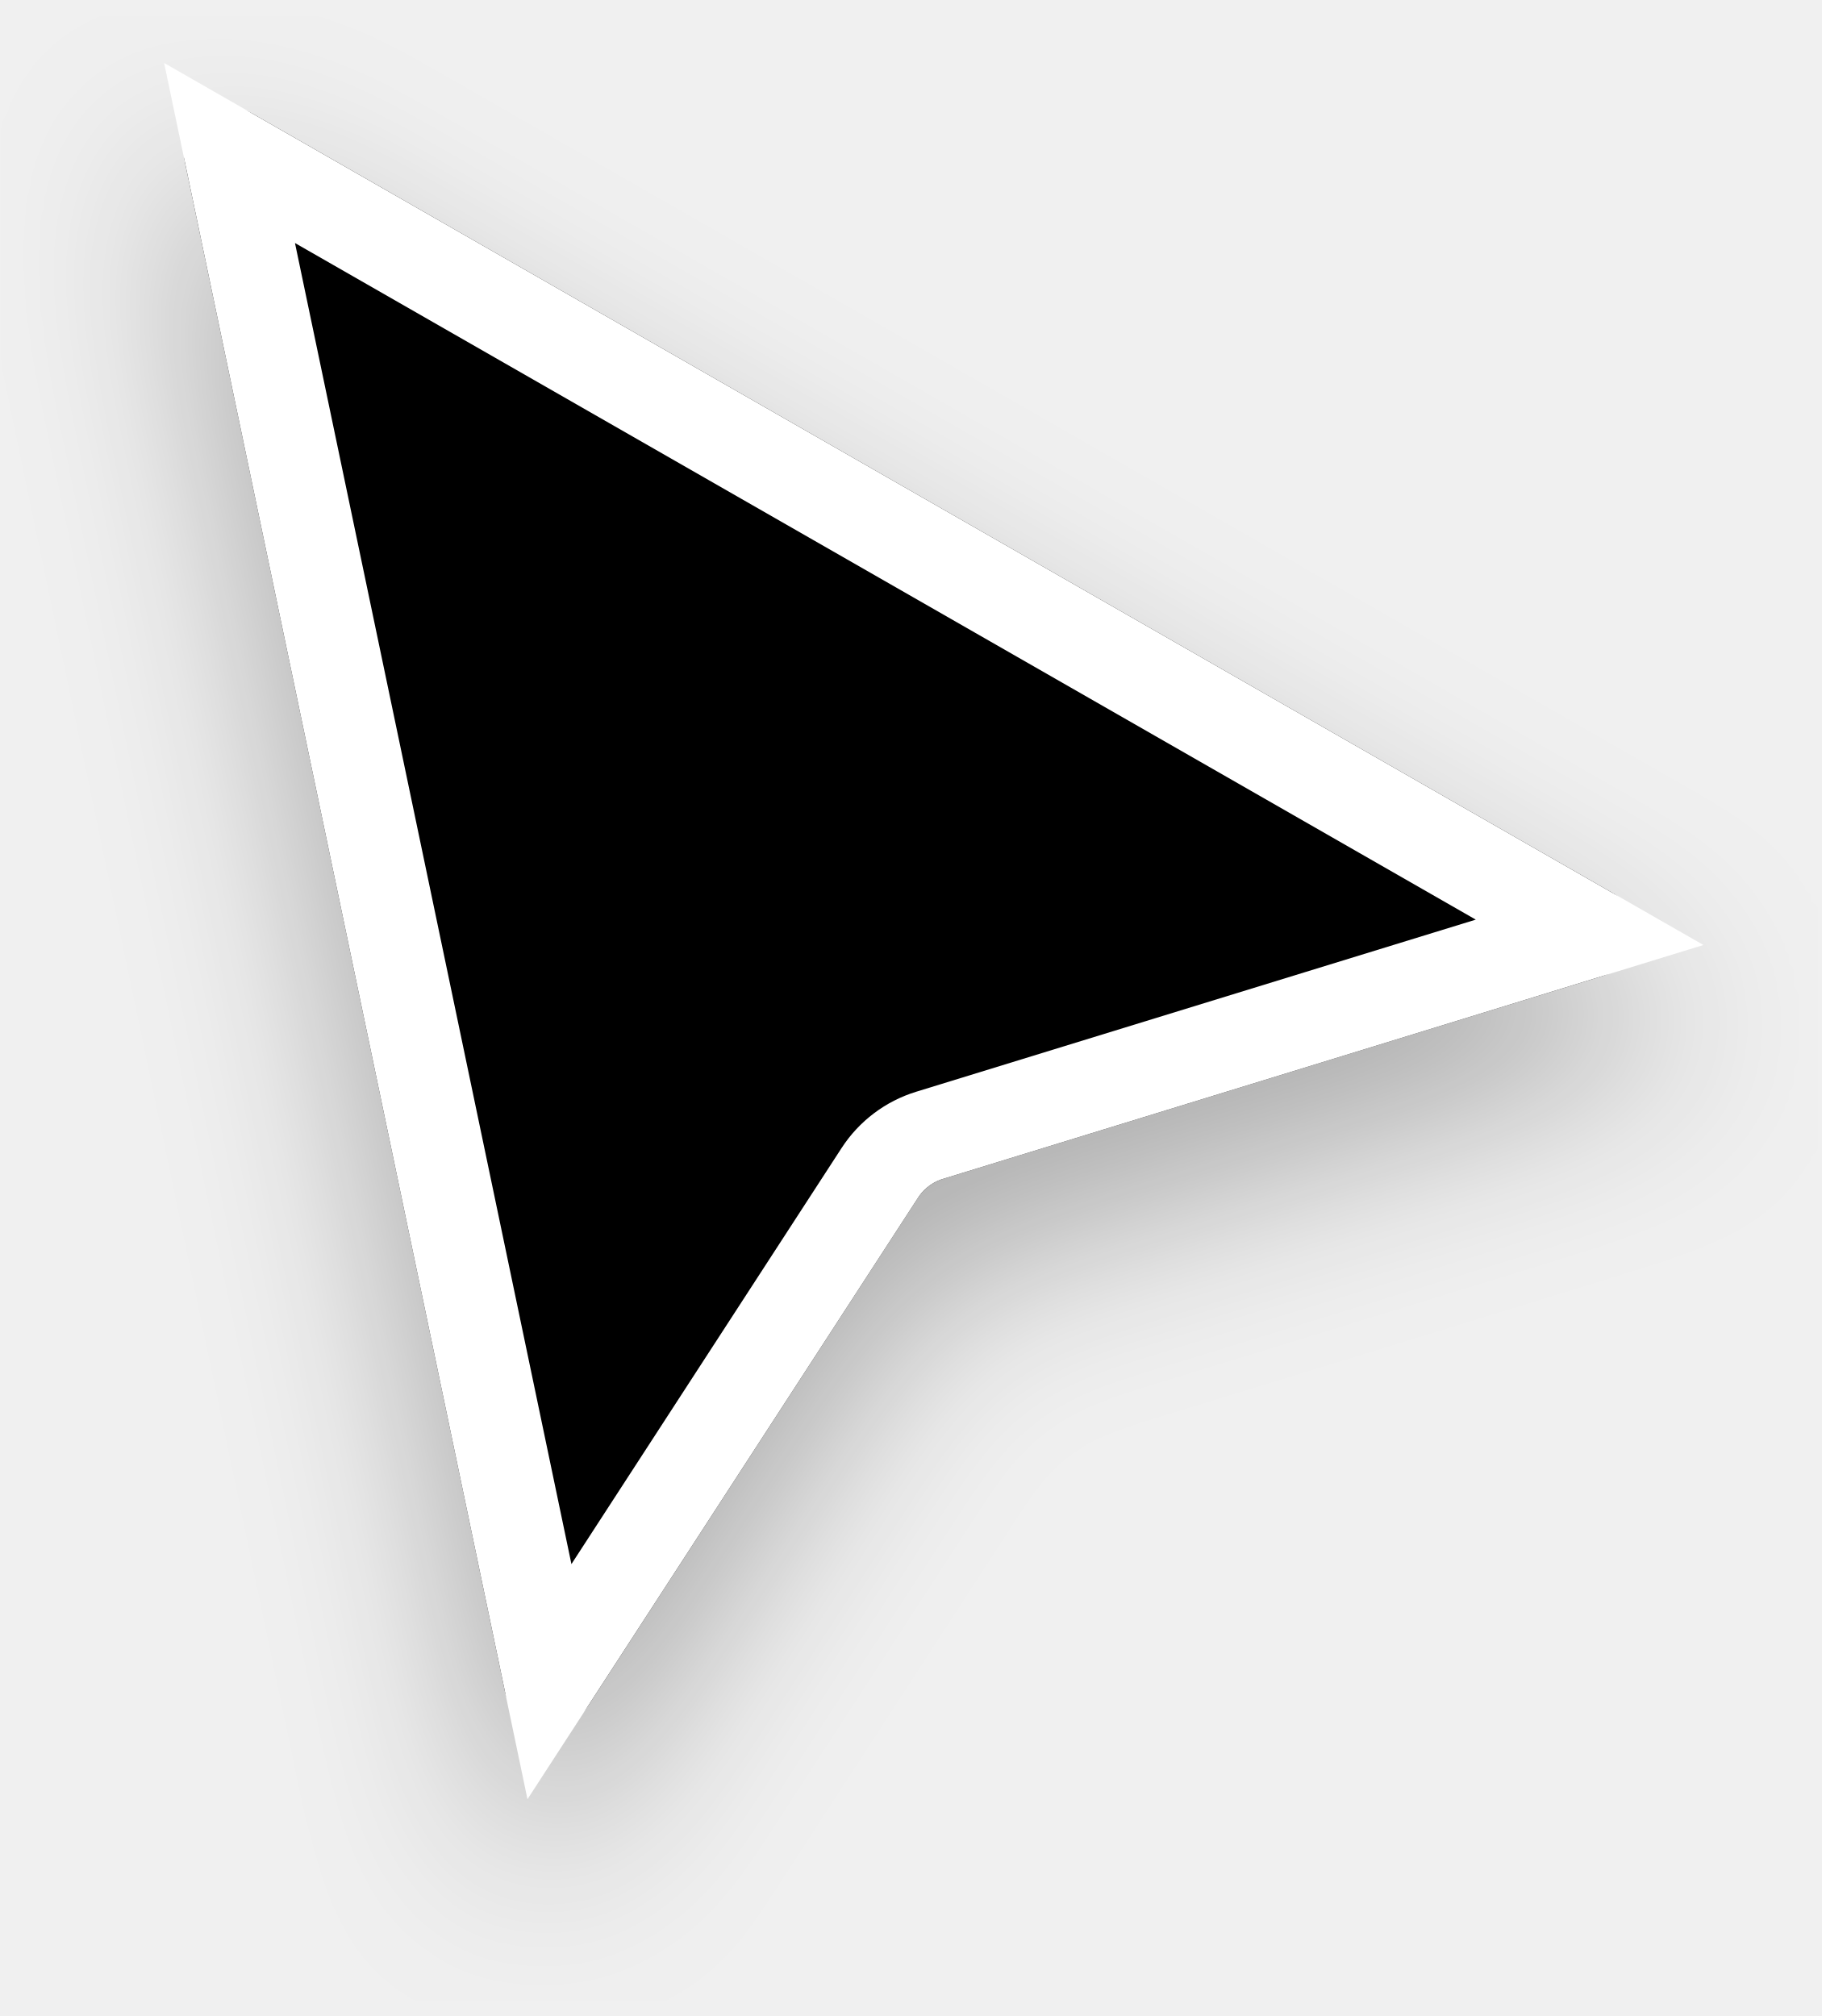
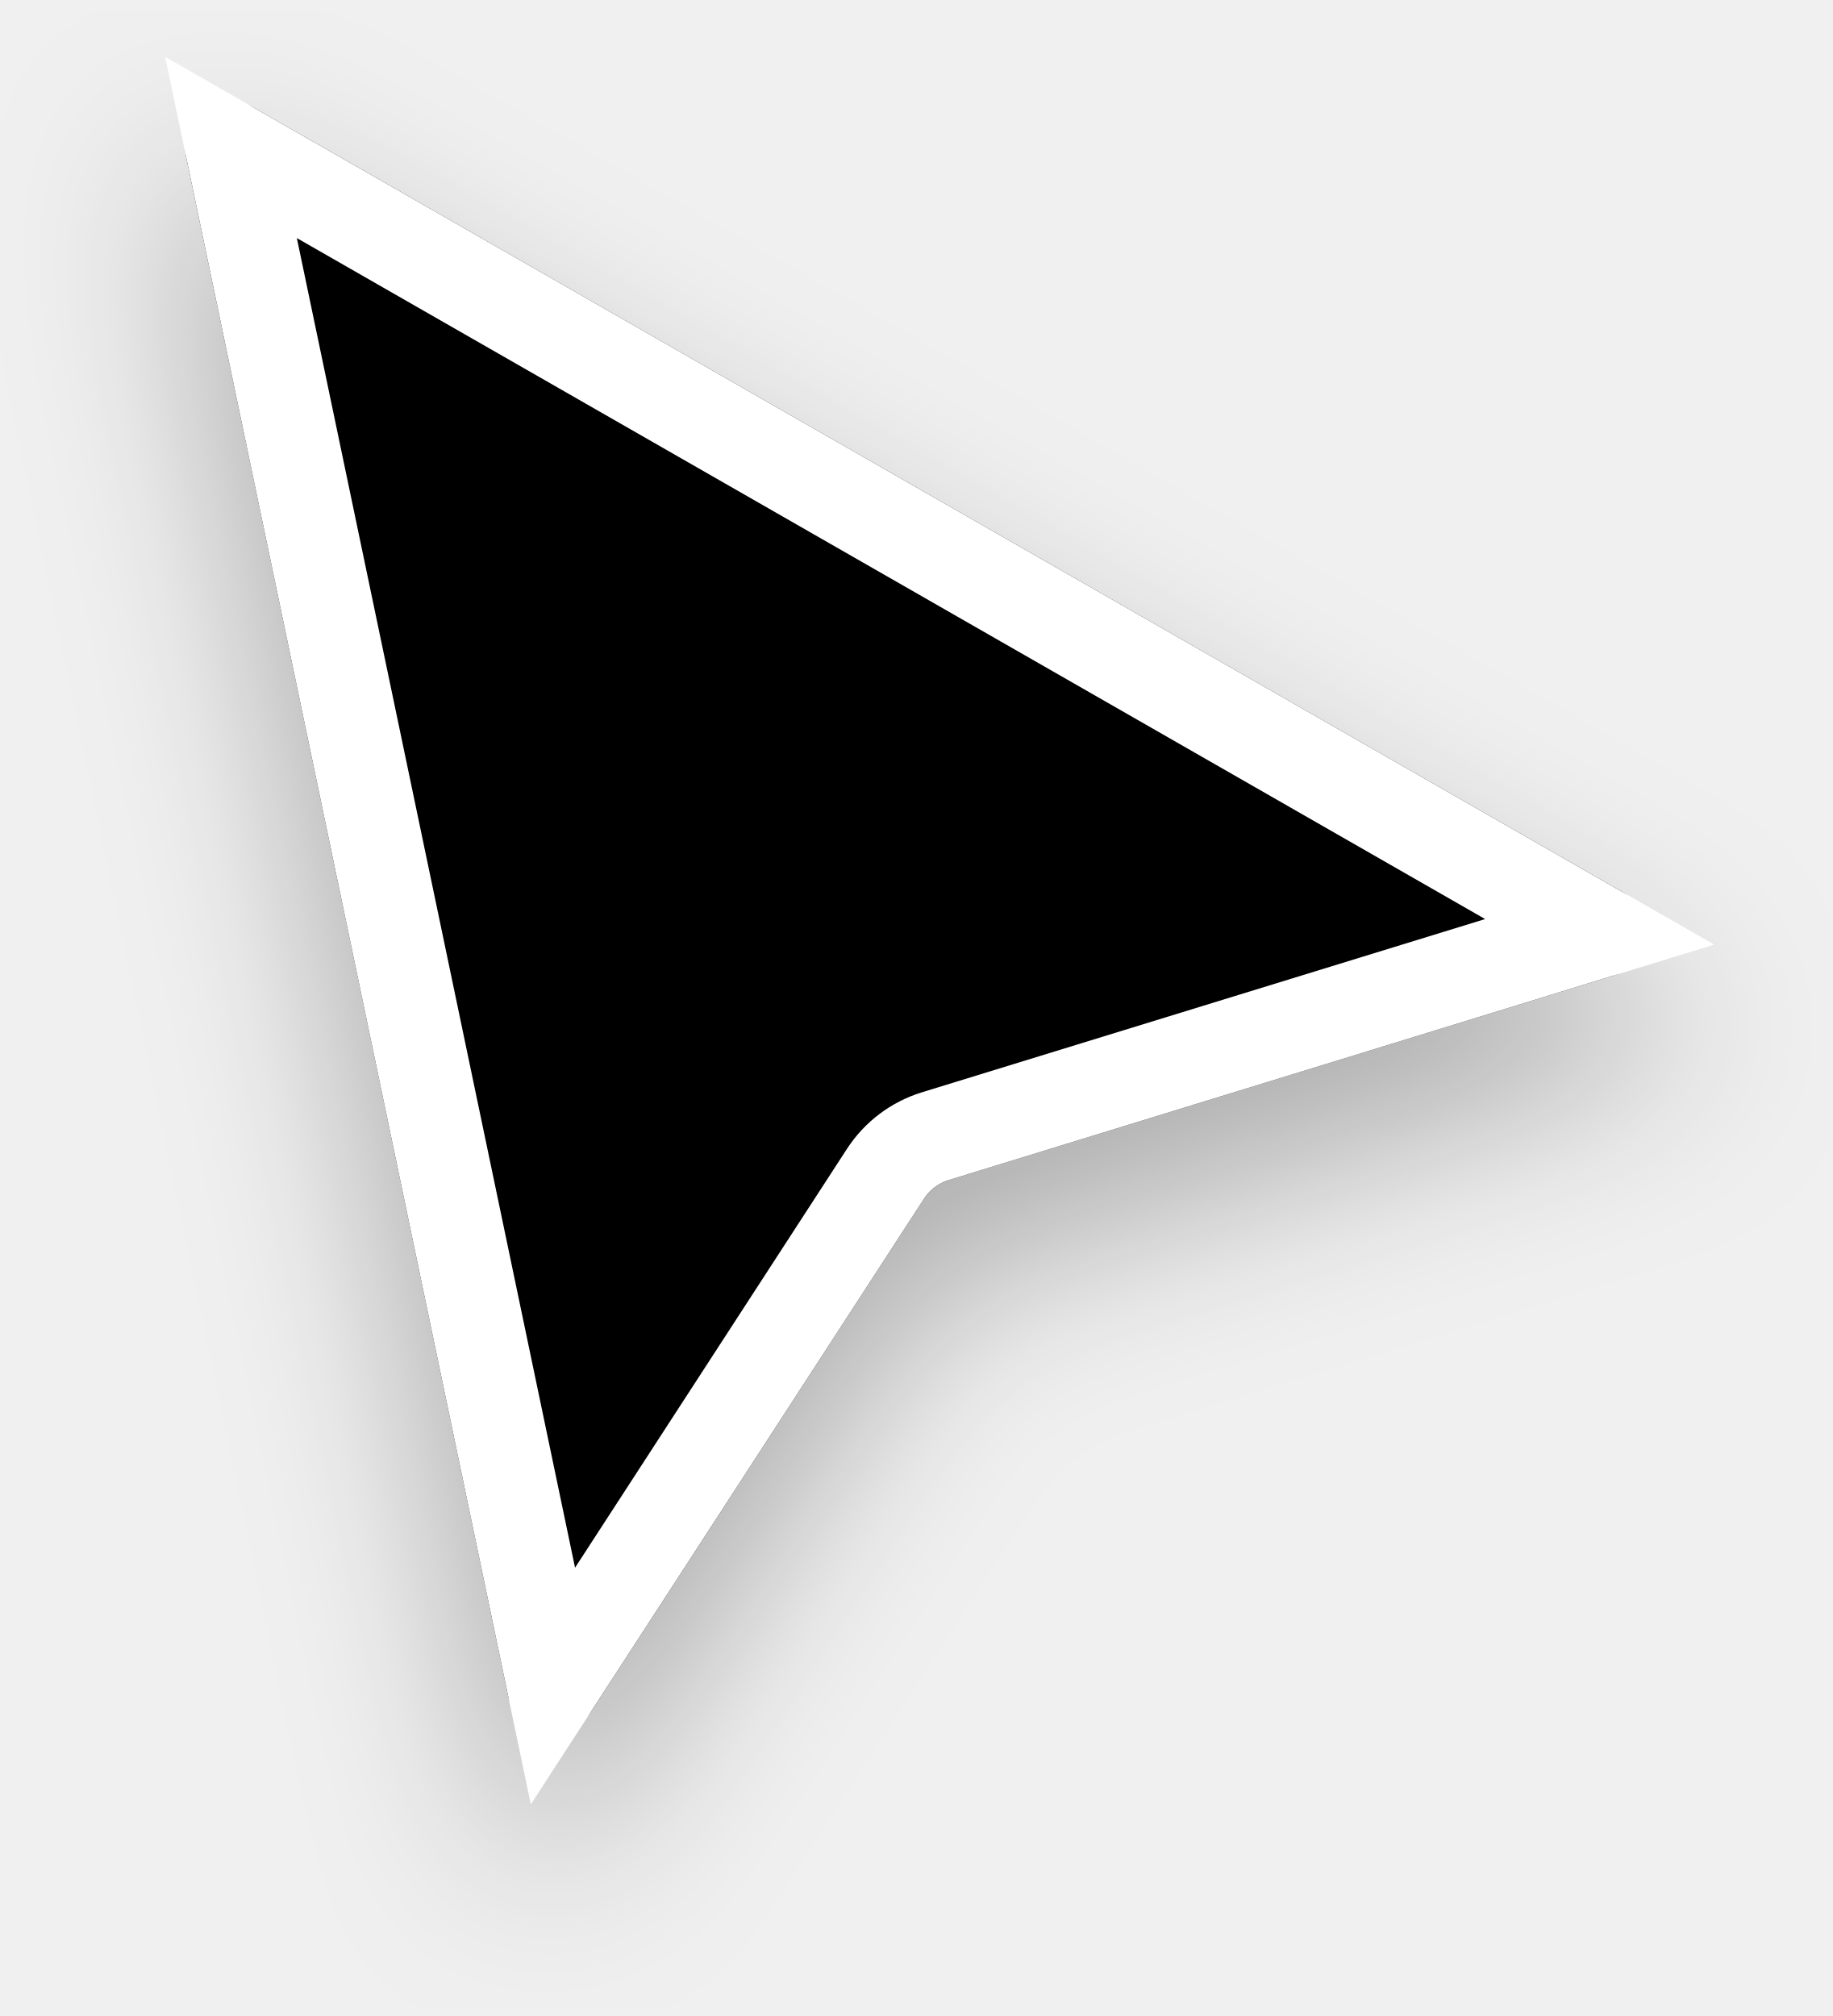
- <svg xmlns="http://www.w3.org/2000/svg" width="28" height="31" viewBox="0 0 397 433" fill="none">
+ <svg xmlns="http://www.w3.org/2000/svg" width="20" height="22" viewBox="0 0 397 433" fill="none">
  <g filter="url(#filter0_d_2_20)">
    <path d="M40.312 32.127C38.556 23.734 47.541 17.206 54.981 21.47L351.448 191.378C358.992 195.701 357.739 206.943 349.429 209.499L205.537 253.762C203.309 254.448 201.392 255.894 200.123 257.85L128.108 368.785C123.278 376.224 111.862 374.091 110.045 365.409L40.312 32.127Z" fill="#000000" />
    <path d="M346.507 200L202.615 244.263C198.159 245.634 194.326 248.529 191.788 252.439L119.772 363.372L50.039 30.092L346.507 200Z" stroke="white" stroke-width="19.876" />
  </g>
  <defs>
    <filter id="filter0_d_2_20" x="0.338" y="0.251" width="395.86" height="432.694" filterUnits="userSpaceOnUse" color-interpolation-filters="sRGB">
      <feFlood flood-opacity="0" result="BackgroundImageFix" />
      <feColorMatrix in="SourceAlpha" type="matrix" values="0 0 0 0 0 0 0 0 0 0 0 0 0 0 0 0 0 0 127 0" result="hardAlpha" />
      <feOffset dy="19.876" />
      <feGaussianBlur stdDeviation="19.876" />
      <feColorMatrix type="matrix" values="0 0 0 0 0 0 0 0 0 0 0 0 0 0 0 0 0 0 0.28 0" />
      <feBlend mode="normal" in2="BackgroundImageFix" result="effect1_dropShadow_2_20" />
      <feBlend mode="normal" in="SourceGraphic" in2="effect1_dropShadow_2_20" result="shape" />
    </filter>
  </defs>
</svg>
